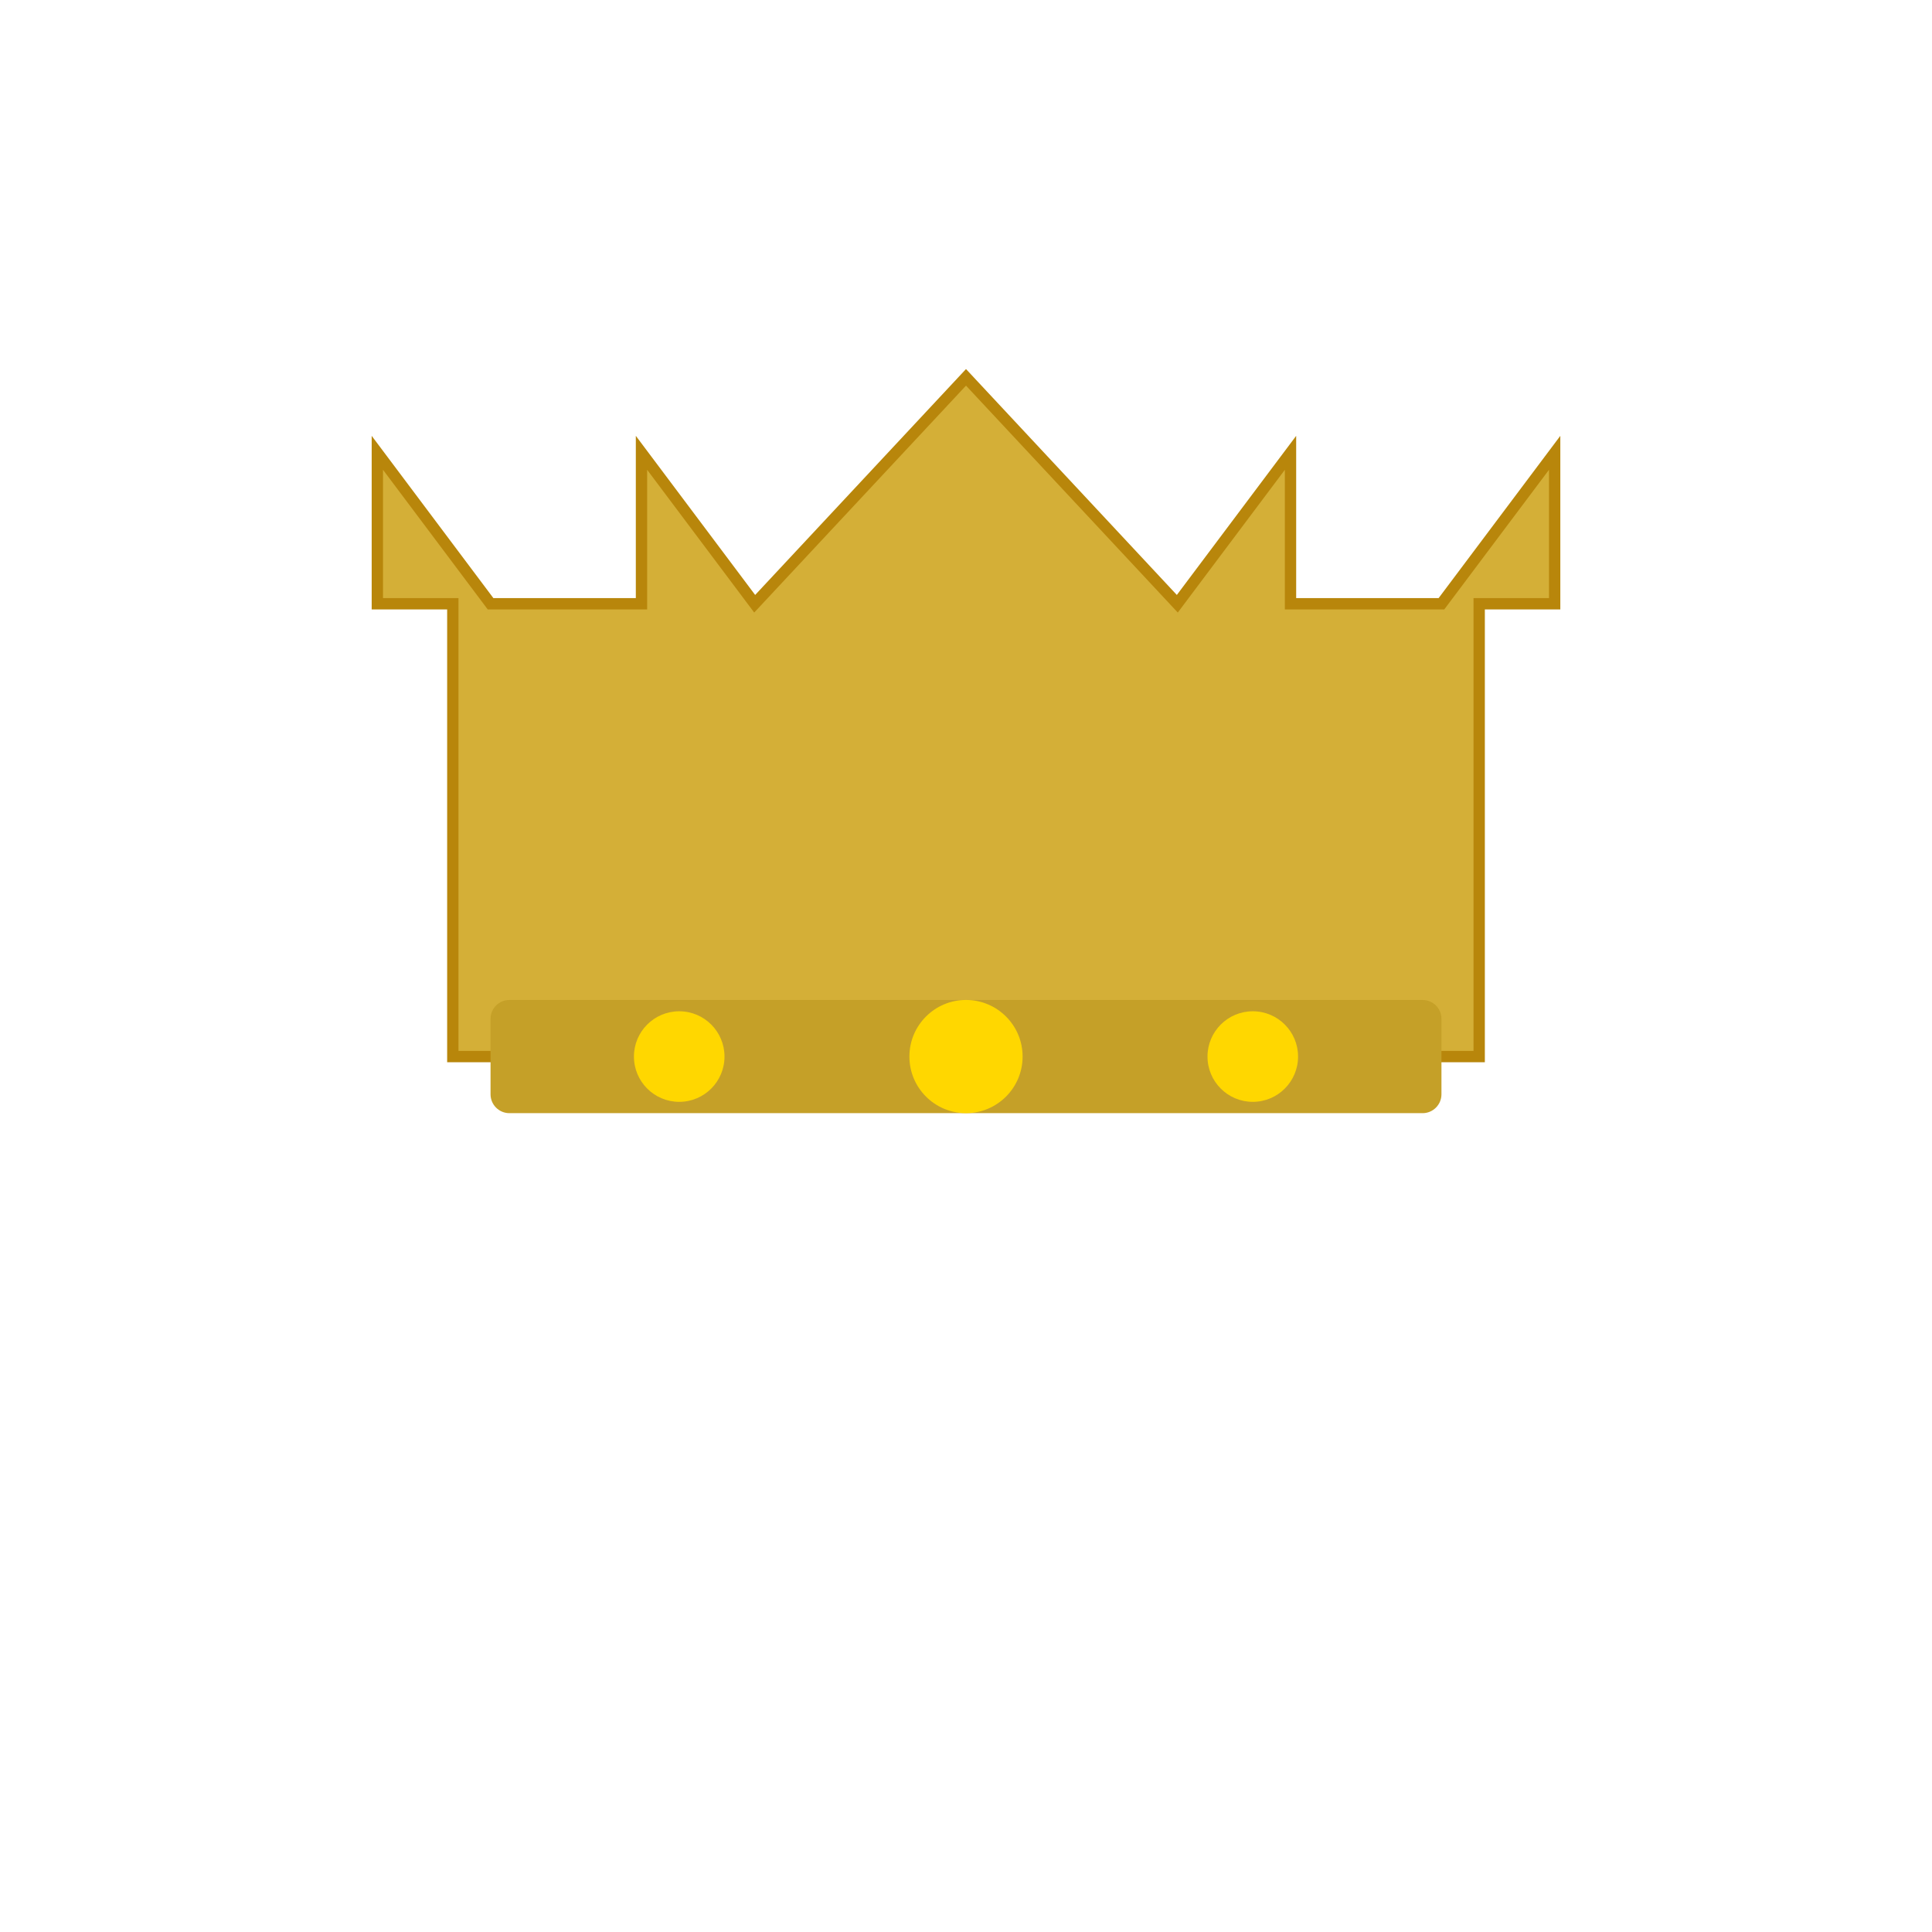
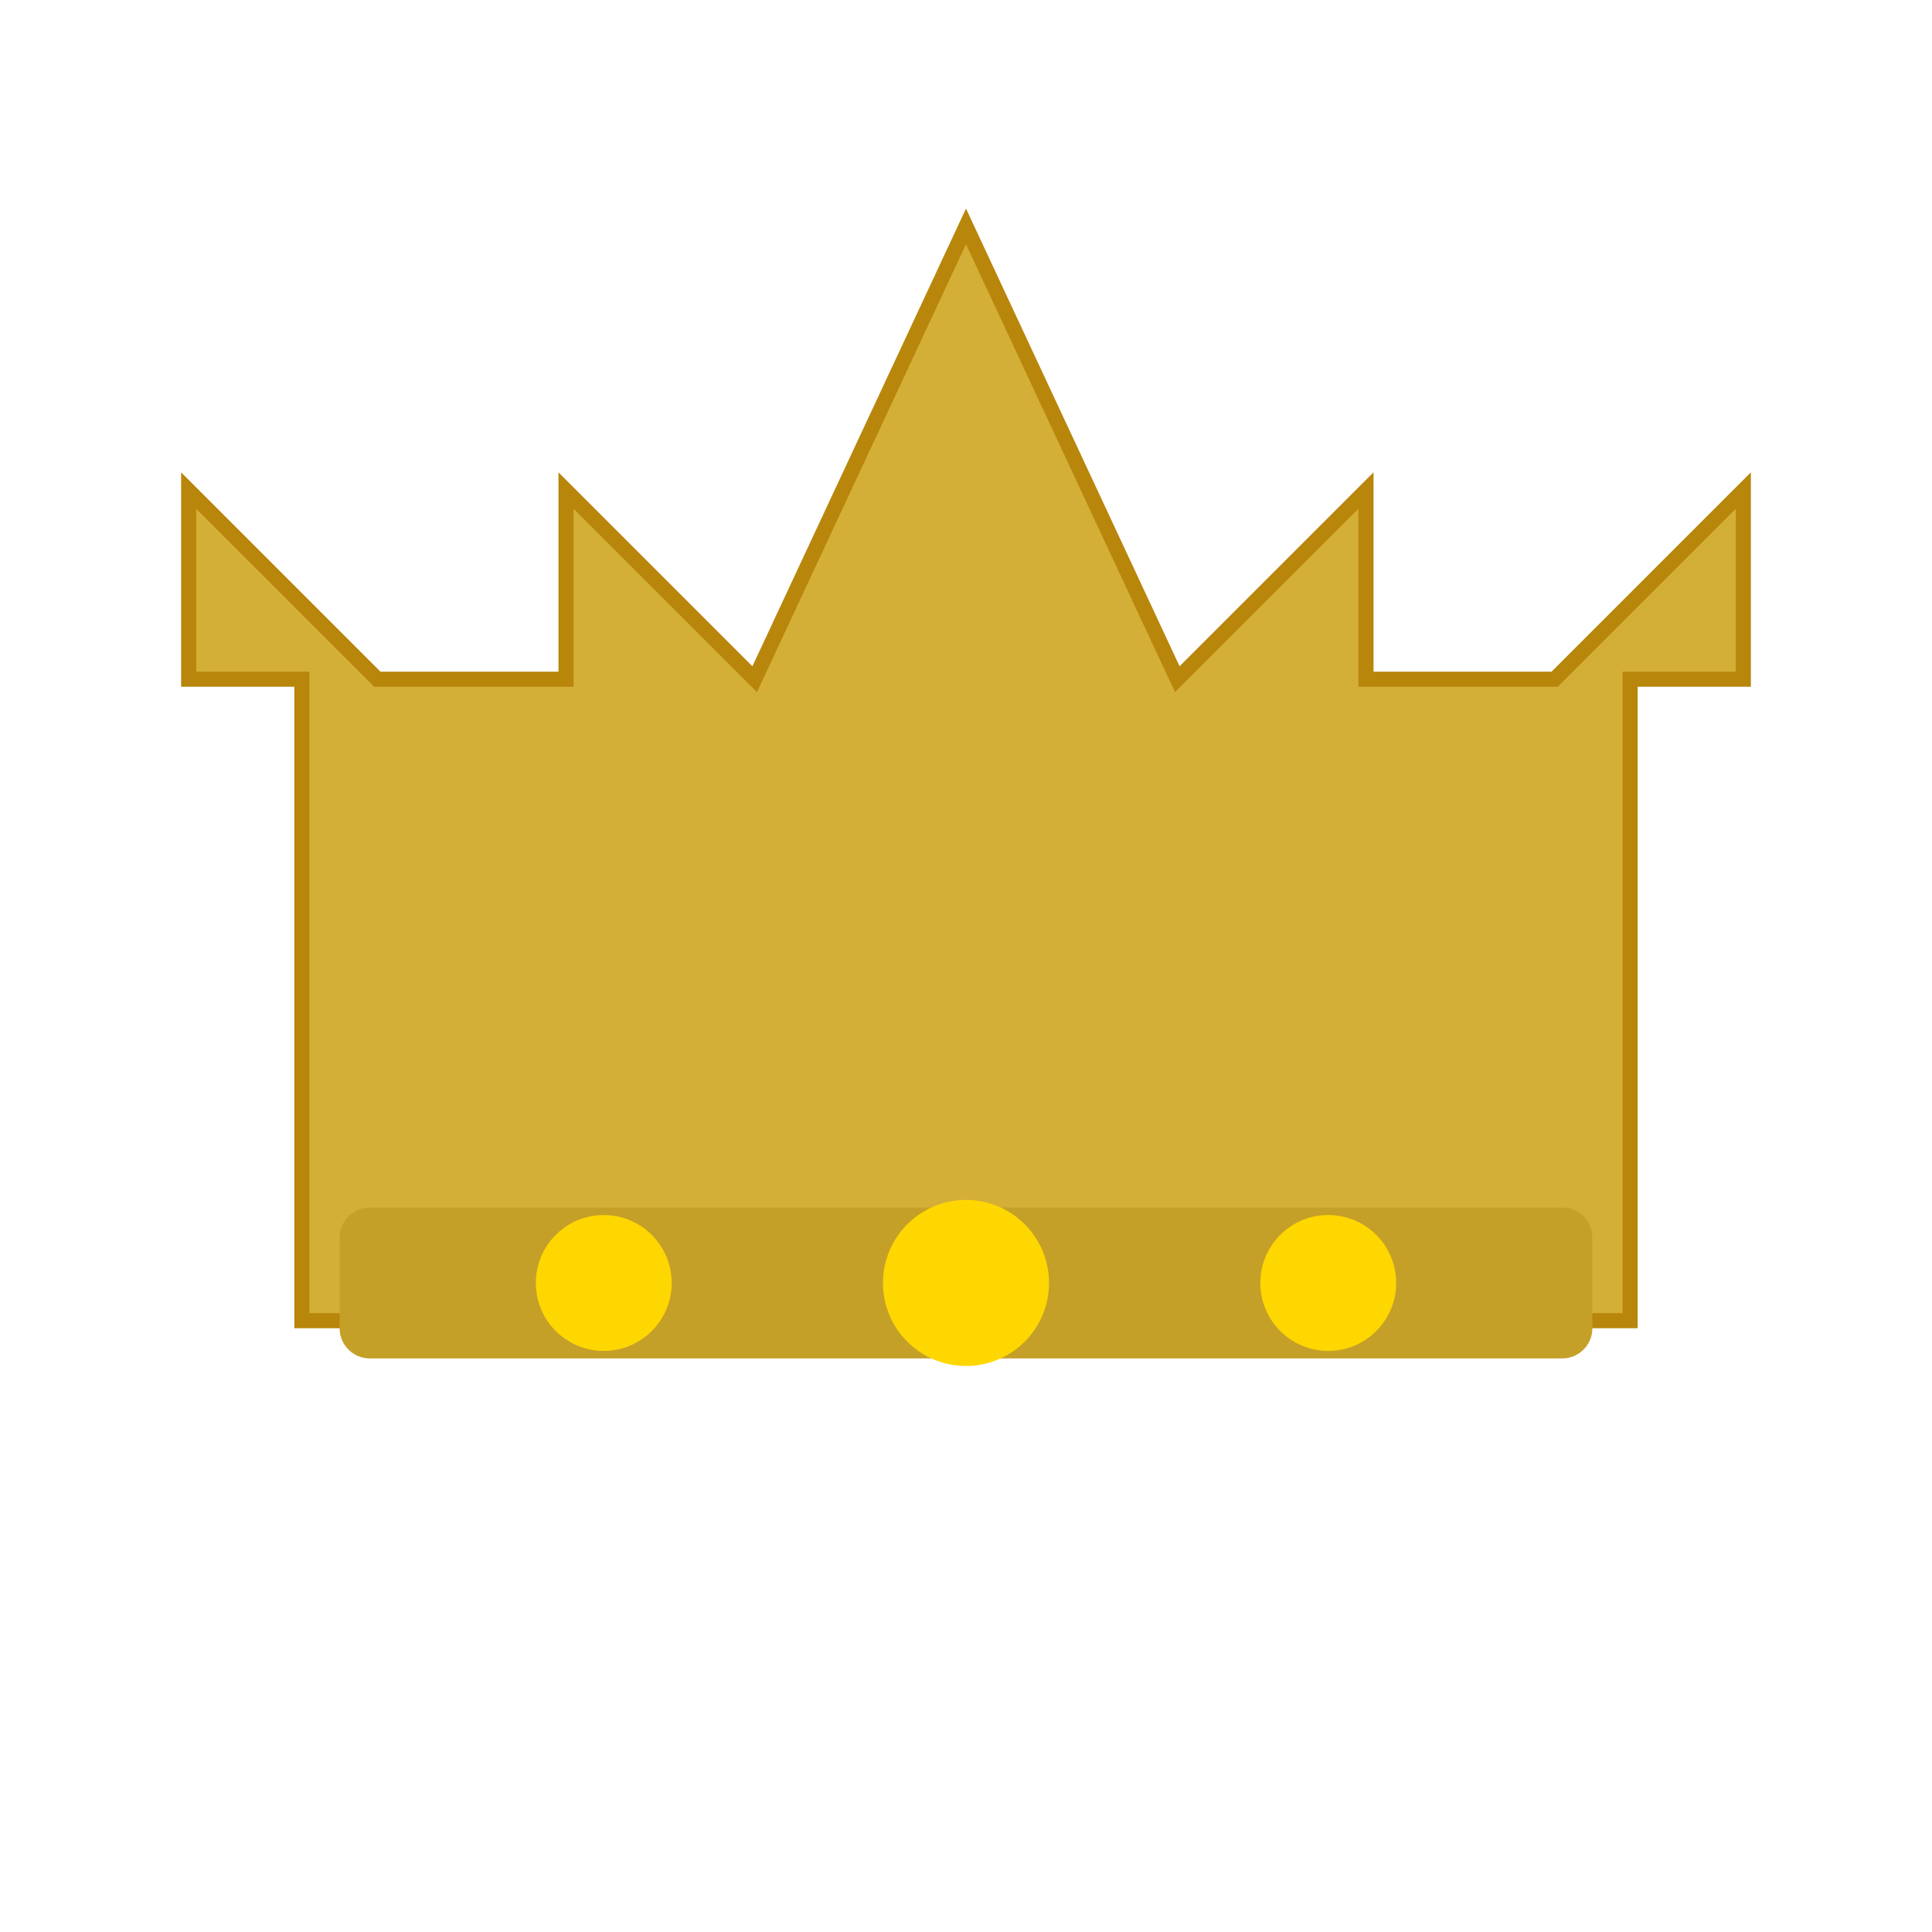
<svg xmlns="http://www.w3.org/2000/svg" width="512" height="512" viewBox="0 0 512 512">
-   <path d="M120 200             L120 160             L100 160             L100 120             L130 160             L170 160             L170 120             L200 160             L256 100             L312 160             L342 120             L342 160             L382 160             L412 120             L412 160             L392 160             L392 200             L392 280             L120 280 Z" fill="#D4AF37" stroke="#B8860B" stroke-width="3" />
-   <rect x="130" y="265" width="252" height="30" rx="5" ry="5" fill="#C5A028" />
-   <rect x="130" y="220" width="252" height="15" fill="#D4AF37" opacity="0.6" />
-   <circle cx="180" cy="280" r="12" fill="#FFD700" />
-   <circle cx="256" cy="280" r="15" fill="#FFD700" />
-   <circle cx="332" cy="280" r="12" fill="#FFD700" />
+   <path d="M80 250             L80 180             L50 180             L50 130             L100 180             L150 180             L150 130             L200 180             L256 60             L312 180             L362 130             L362 180             L412 180             L462 130             L462 180             L432 180             L432 250             L432 350             L80 350 Z" fill="#D4AF37" stroke="#B8860B" stroke-width="4" />
+   <rect x="90" y="320" width="332" height="40" rx="8" ry="8" fill="#C5A028" />
+   <circle cx="160" cy="340" r="18" fill="#FFD700" />
+   <circle cx="256" cy="340" r="22" fill="#FFD700" />
+   <circle cx="352" cy="340" r="18" fill="#FFD700" />
</svg>
